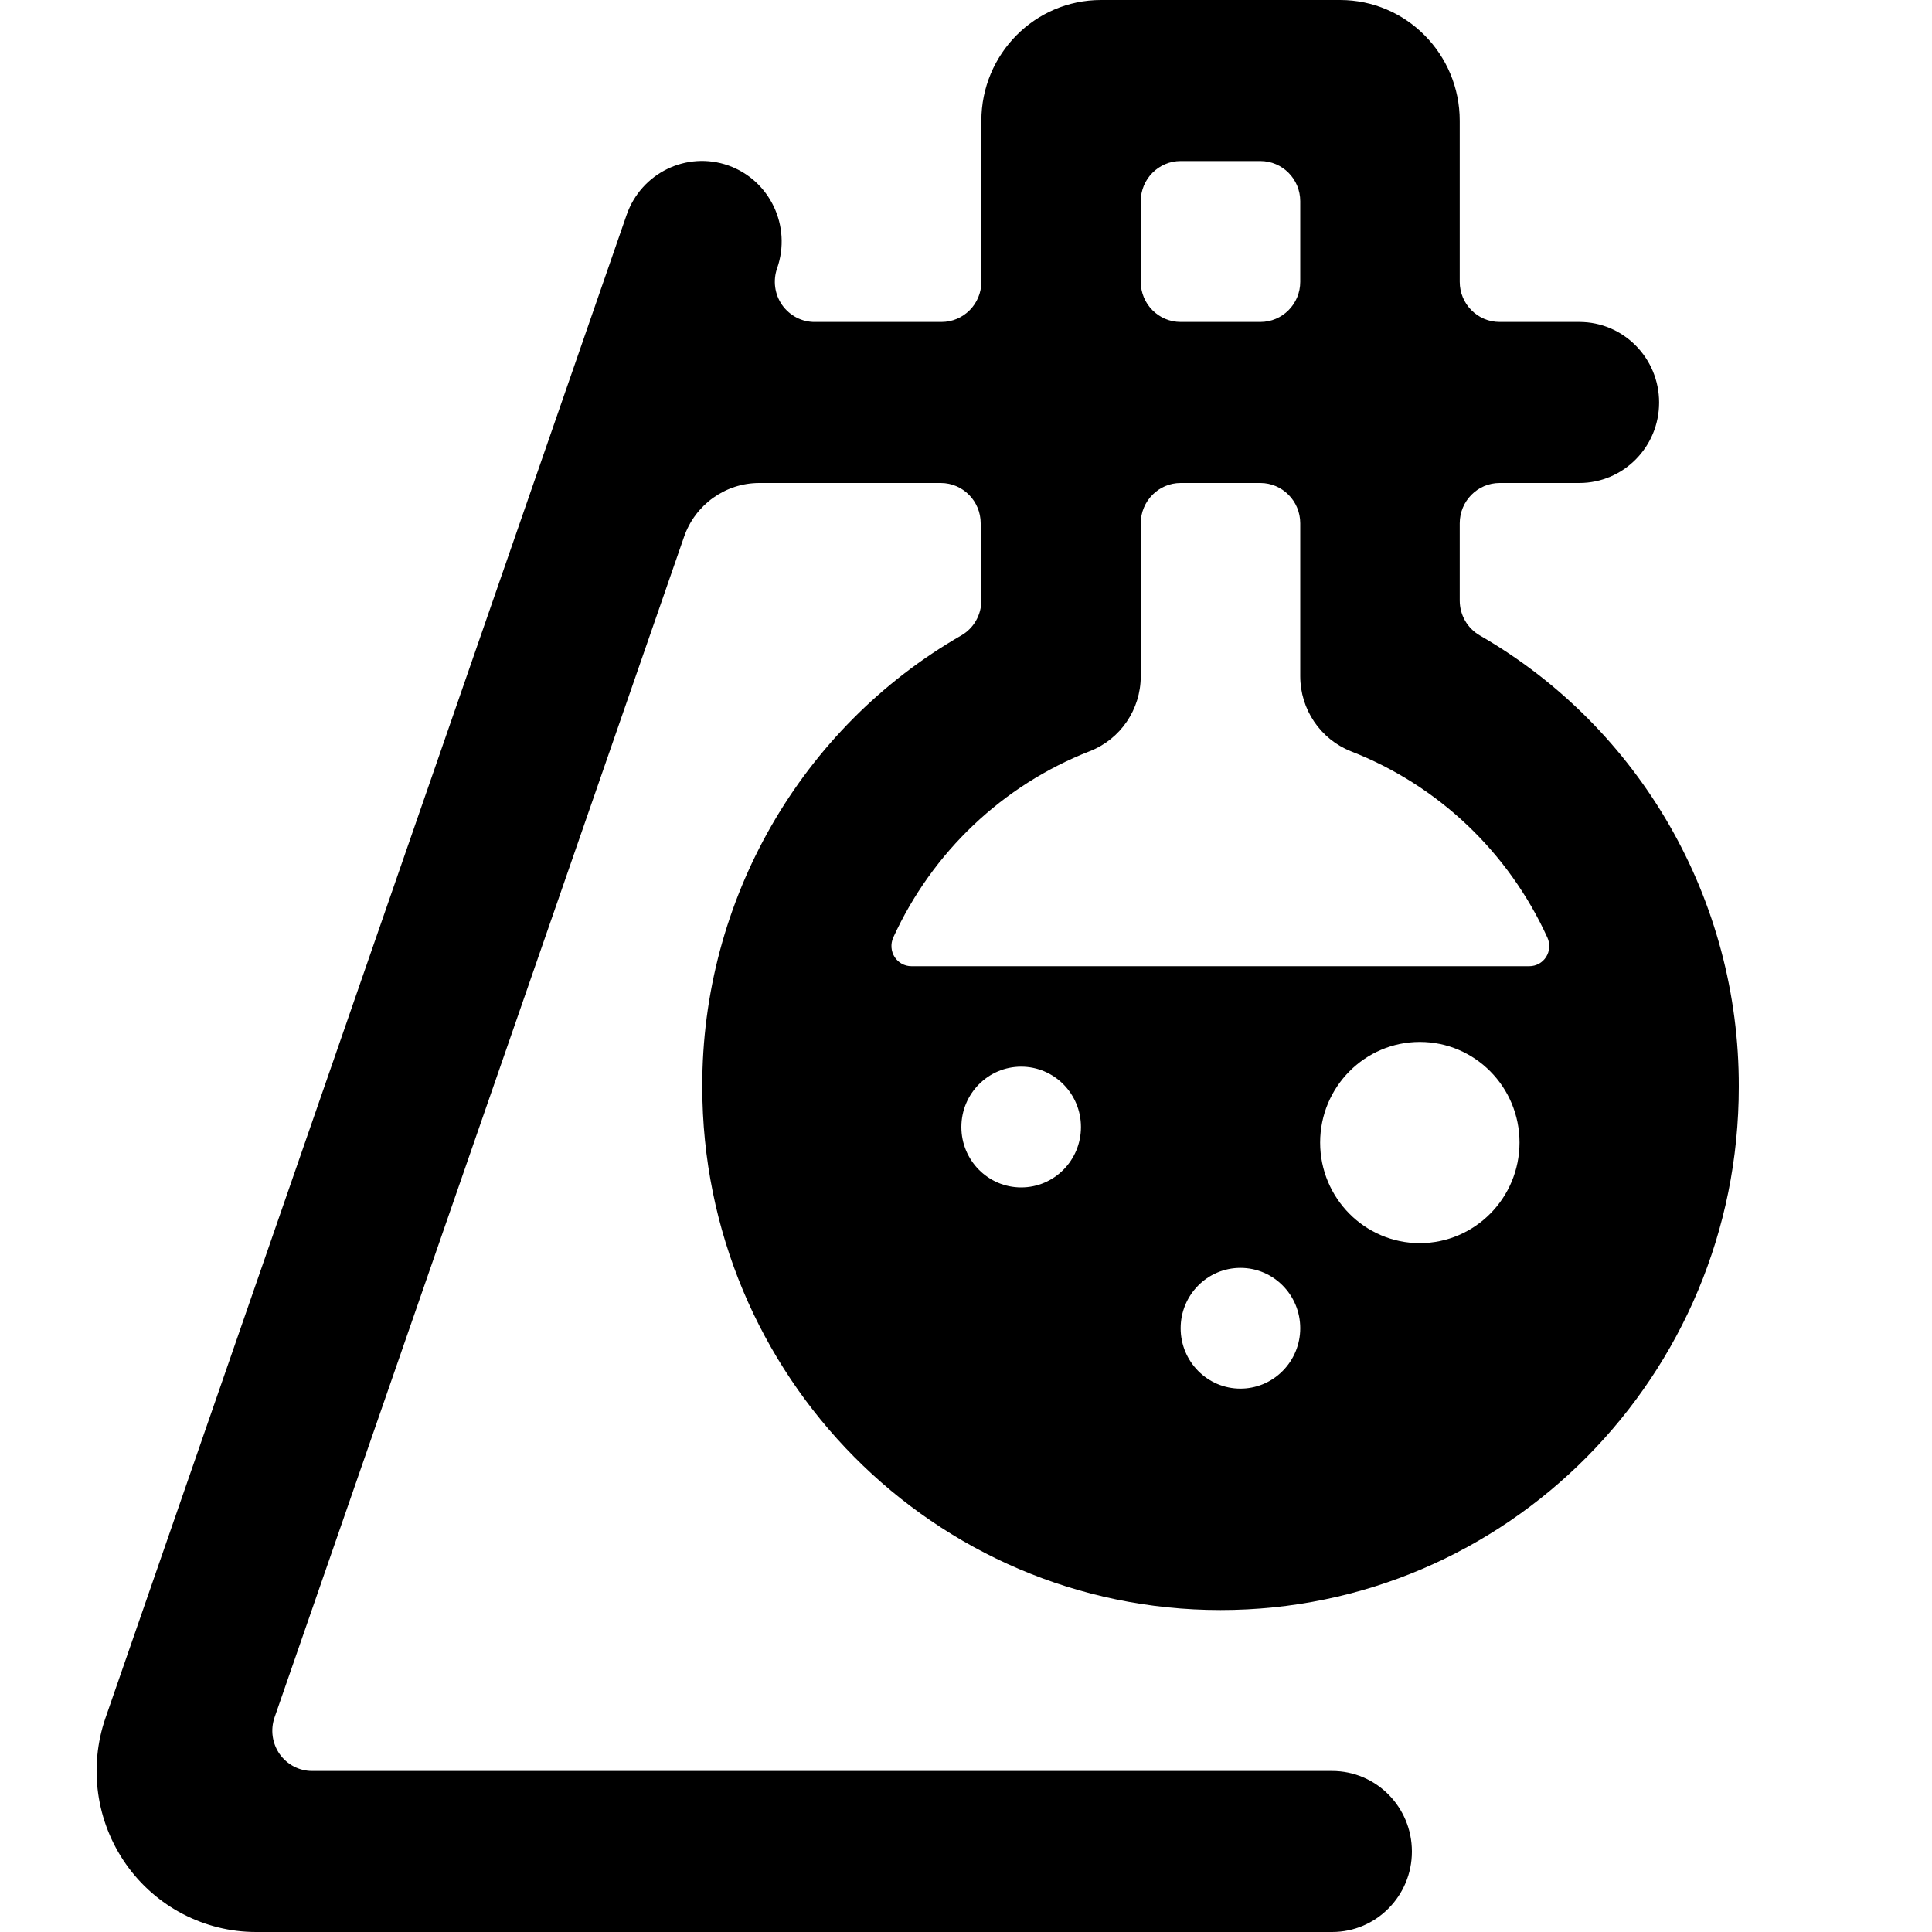
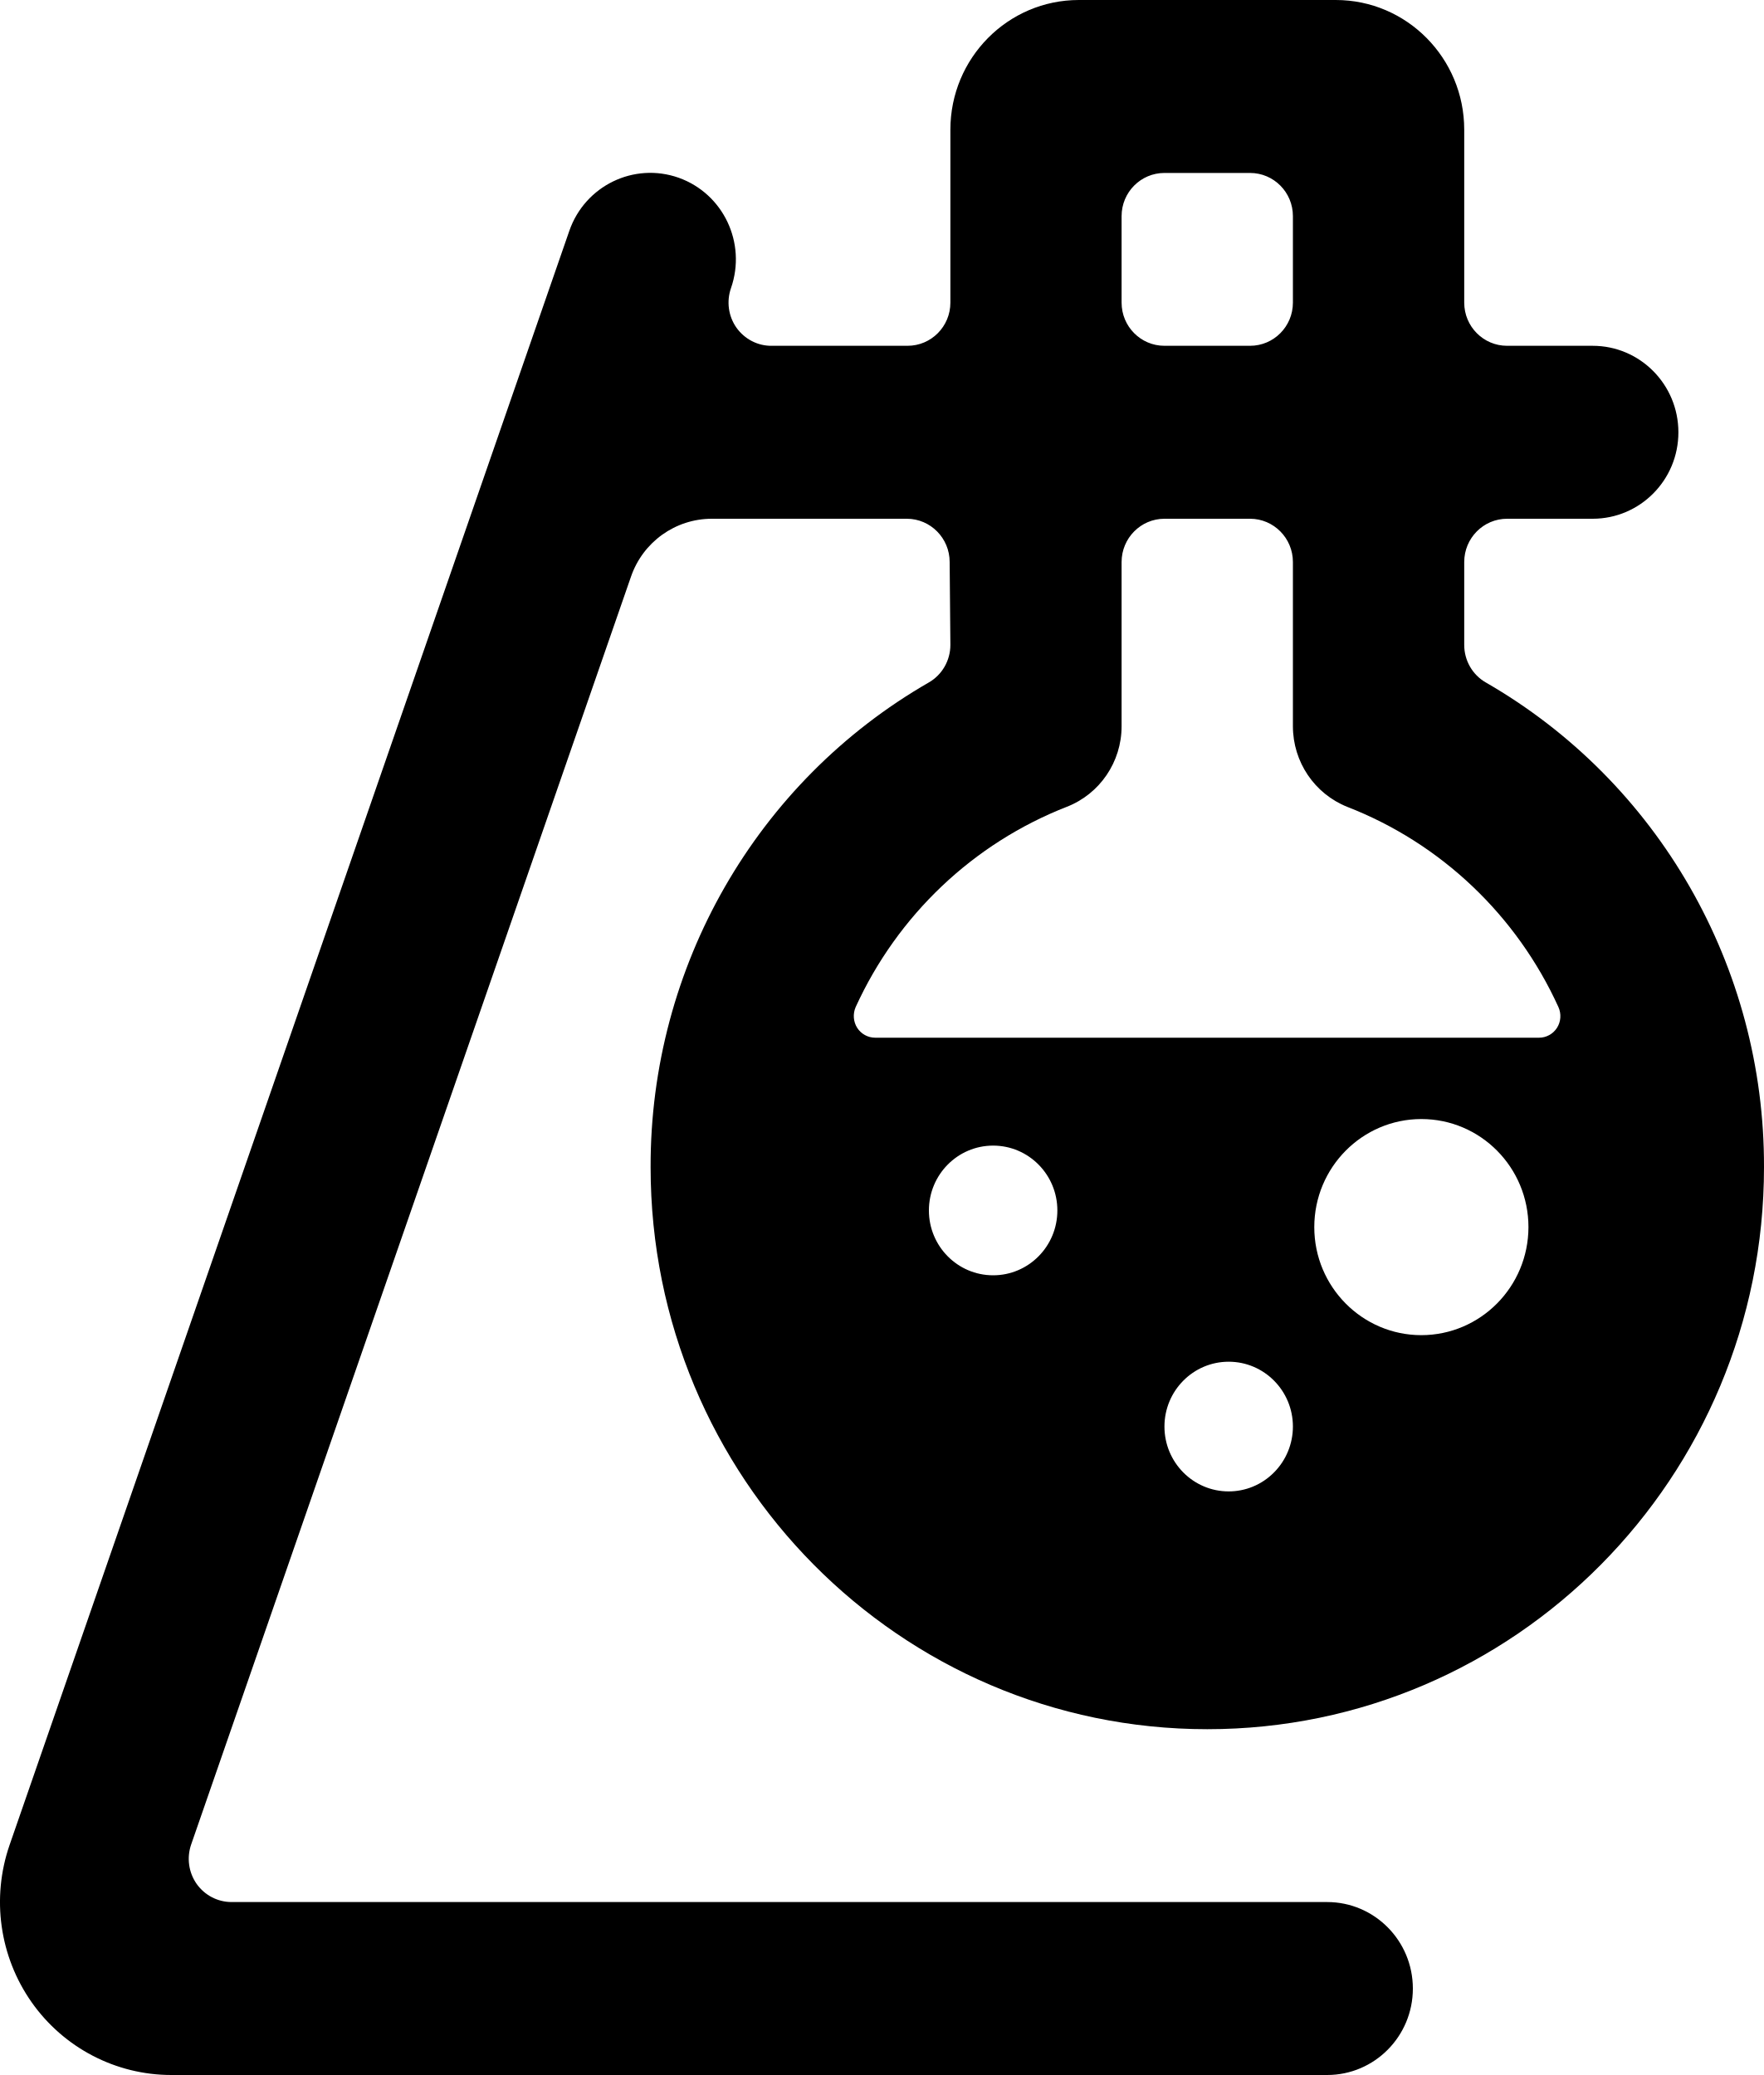
- <svg xmlns="http://www.w3.org/2000/svg" width="20" height="20" viewBox="0 0 20 20" fill="none">
-   <path fill-rule="evenodd" clip-rule="evenodd" d="M9.951 6.578C10.08 6.504 10.159 6.365 10.159 6.216L10.152 5.417C10.152 5.187 9.967 5 9.739 5H7.86C7.509 5 7.196 5.224 7.081 5.558L2.842 17.779C2.798 17.907 2.818 18.048 2.895 18.158C2.973 18.268 3.098 18.333 3.232 18.333H13.79C14.246 18.333 14.616 18.706 14.616 19.167C14.616 19.627 14.246 20 13.79 20H2.651C2.117 20 1.615 19.739 1.305 19.299C0.995 18.858 0.916 18.294 1.092 17.784L6.487 2.224C6.638 1.79 7.109 1.561 7.54 1.713C7.97 1.866 8.196 2.341 8.045 2.776C8 2.904 8.019 3.047 8.097 3.158C8.176 3.269 8.303 3.335 8.438 3.333H9.746C9.974 3.333 10.159 3.147 10.159 2.917V1.25C10.159 0.56 10.713 0 11.397 0H13.873C14.557 0 15.111 0.56 15.111 1.25V2.917C15.111 3.147 15.296 3.333 15.524 3.333H16.349C16.805 3.333 17.175 3.706 17.175 4.167C17.175 4.627 16.805 5 16.349 5H15.524C15.296 5 15.111 5.187 15.111 5.417V6.216C15.111 6.366 15.19 6.504 15.319 6.578C16.981 7.535 18.005 9.319 18 11.25C18 14.242 15.598 16.667 12.635 16.667C9.672 16.667 7.27 14.242 7.27 11.25C7.265 9.319 8.289 7.534 9.951 6.578ZM9.952 11.667C9.952 12.012 10.229 12.292 10.571 12.292C10.913 12.292 11.19 12.012 11.19 11.667C11.19 11.322 10.913 11.042 10.571 11.042C10.229 11.042 9.952 11.322 9.952 11.667ZM12.841 14.375C12.499 14.375 12.222 14.095 12.222 13.75C12.222 13.405 12.499 13.125 12.841 13.125C13.183 13.125 13.46 13.405 13.46 13.75C13.46 13.916 13.394 14.076 13.277 14.193C13.16 14.311 13.002 14.376 12.837 14.375H12.841ZM13.666 11.828C13.666 12.403 14.129 12.869 14.698 12.869C15.268 12.868 15.729 12.402 15.73 11.828C15.73 11.252 15.268 10.786 14.698 10.786C14.129 10.786 13.666 11.252 13.666 11.828ZM11.809 2.083C11.809 1.853 11.994 1.667 12.222 1.667H13.047C13.275 1.667 13.46 1.853 13.46 2.083V2.917C13.46 3.147 13.275 3.333 13.047 3.333H12.222C11.994 3.333 11.809 3.147 11.809 2.917V2.083ZM13.46 5.417C13.46 5.187 13.275 5 13.047 5H12.222C11.994 5 11.809 5.187 11.809 5.417V7C11.809 7.344 11.599 7.652 11.282 7.776C10.38 8.128 9.65 8.821 9.246 9.707C9.218 9.772 9.223 9.847 9.261 9.907C9.299 9.966 9.364 10.002 9.435 10.002H15.832C15.902 10.002 15.967 9.966 16.005 9.907C16.043 9.847 16.048 9.772 16.019 9.707C15.616 8.821 14.886 8.128 13.984 7.777C13.668 7.651 13.46 7.343 13.46 7V5.417Z" fill="black" />
+ <svg xmlns="http://www.w3.org/2000/svg" width="17" height="20" viewBox="0 0 17 20" fill="black">
+   <path fill-rule="evenodd" clip-rule="evenodd" d="M8.951 6.578C9.08 6.504 9.159 6.365 9.159 6.216L9.152 5.417C9.152 5.187 8.967 5 8.739 5H6.86C6.509 5 6.196 5.224 6.081 5.558L1.842 17.779C1.798 17.907 1.818 18.048 1.895 18.158C1.973 18.268 2.098 18.333 2.232 18.333H12.79C13.246 18.333 13.616 18.706 13.616 19.167C13.616 19.627 13.246 20 12.79 20H1.651C1.117 20 0.615 19.739 0.305 19.299C-0.005 18.858 -0.084 18.294 0.092 17.784L5.487 2.224C5.638 1.79 6.109 1.561 6.54 1.713C6.97 1.866 7.196 2.341 7.045 2.776C7 2.904 7.019 3.047 7.097 3.158C7.176 3.269 7.303 3.335 7.438 3.333H8.746C8.974 3.333 9.159 3.147 9.159 2.917V1.25C9.159 0.56 9.713 0 10.397 0H12.873C13.557 0 14.111 0.56 14.111 1.25V2.917C14.111 3.147 14.296 3.333 14.524 3.333H15.349C15.805 3.333 16.175 3.706 16.175 4.167C16.175 4.627 15.805 5 15.349 5H14.524C14.296 5 14.111 5.187 14.111 5.417V6.216C14.111 6.366 14.19 6.504 14.319 6.578C15.981 7.535 17.005 9.319 17 11.25C17 14.242 14.598 16.667 11.635 16.667C8.672 16.667 6.27 14.242 6.27 11.25C6.265 9.319 7.289 7.534 8.951 6.578ZM8.952 11.667C8.952 12.012 9.229 12.292 9.571 12.292C9.913 12.292 10.19 12.012 10.19 11.667C10.19 11.322 9.913 11.042 9.571 11.042C9.229 11.042 8.952 11.322 8.952 11.667ZM11.841 14.375C11.499 14.375 11.222 14.095 11.222 13.75C11.222 13.405 11.499 13.125 11.841 13.125C12.183 13.125 12.46 13.405 12.46 13.75C12.46 13.916 12.394 14.076 12.277 14.193C12.16 14.311 12.002 14.376 11.837 14.375H11.841ZM12.666 11.828C12.666 12.403 13.129 12.869 13.698 12.869C14.268 12.868 14.729 12.402 14.73 11.828C14.73 11.252 14.268 10.786 13.698 10.786C13.129 10.786 12.666 11.252 12.666 11.828ZM10.809 2.083C10.809 1.853 10.994 1.667 11.222 1.667H12.047C12.275 1.667 12.46 1.853 12.46 2.083V2.917C12.46 3.147 12.275 3.333 12.047 3.333H11.222C10.994 3.333 10.809 3.147 10.809 2.917V2.083ZM12.46 5.417C12.46 5.187 12.275 5 12.047 5H11.222C10.994 5 10.809 5.187 10.809 5.417V7C10.809 7.344 10.599 7.652 10.282 7.776C9.38 8.128 8.65 8.821 8.246 9.707C8.218 9.772 8.223 9.847 8.261 9.907C8.299 9.966 8.364 10.002 8.435 10.002H14.832C14.902 10.002 14.967 9.966 15.005 9.907C15.043 9.847 15.048 9.772 15.019 9.707C14.616 8.821 13.886 8.128 12.984 7.777C12.668 7.651 12.46 7.343 12.46 7V5.417Z" />
</svg>
